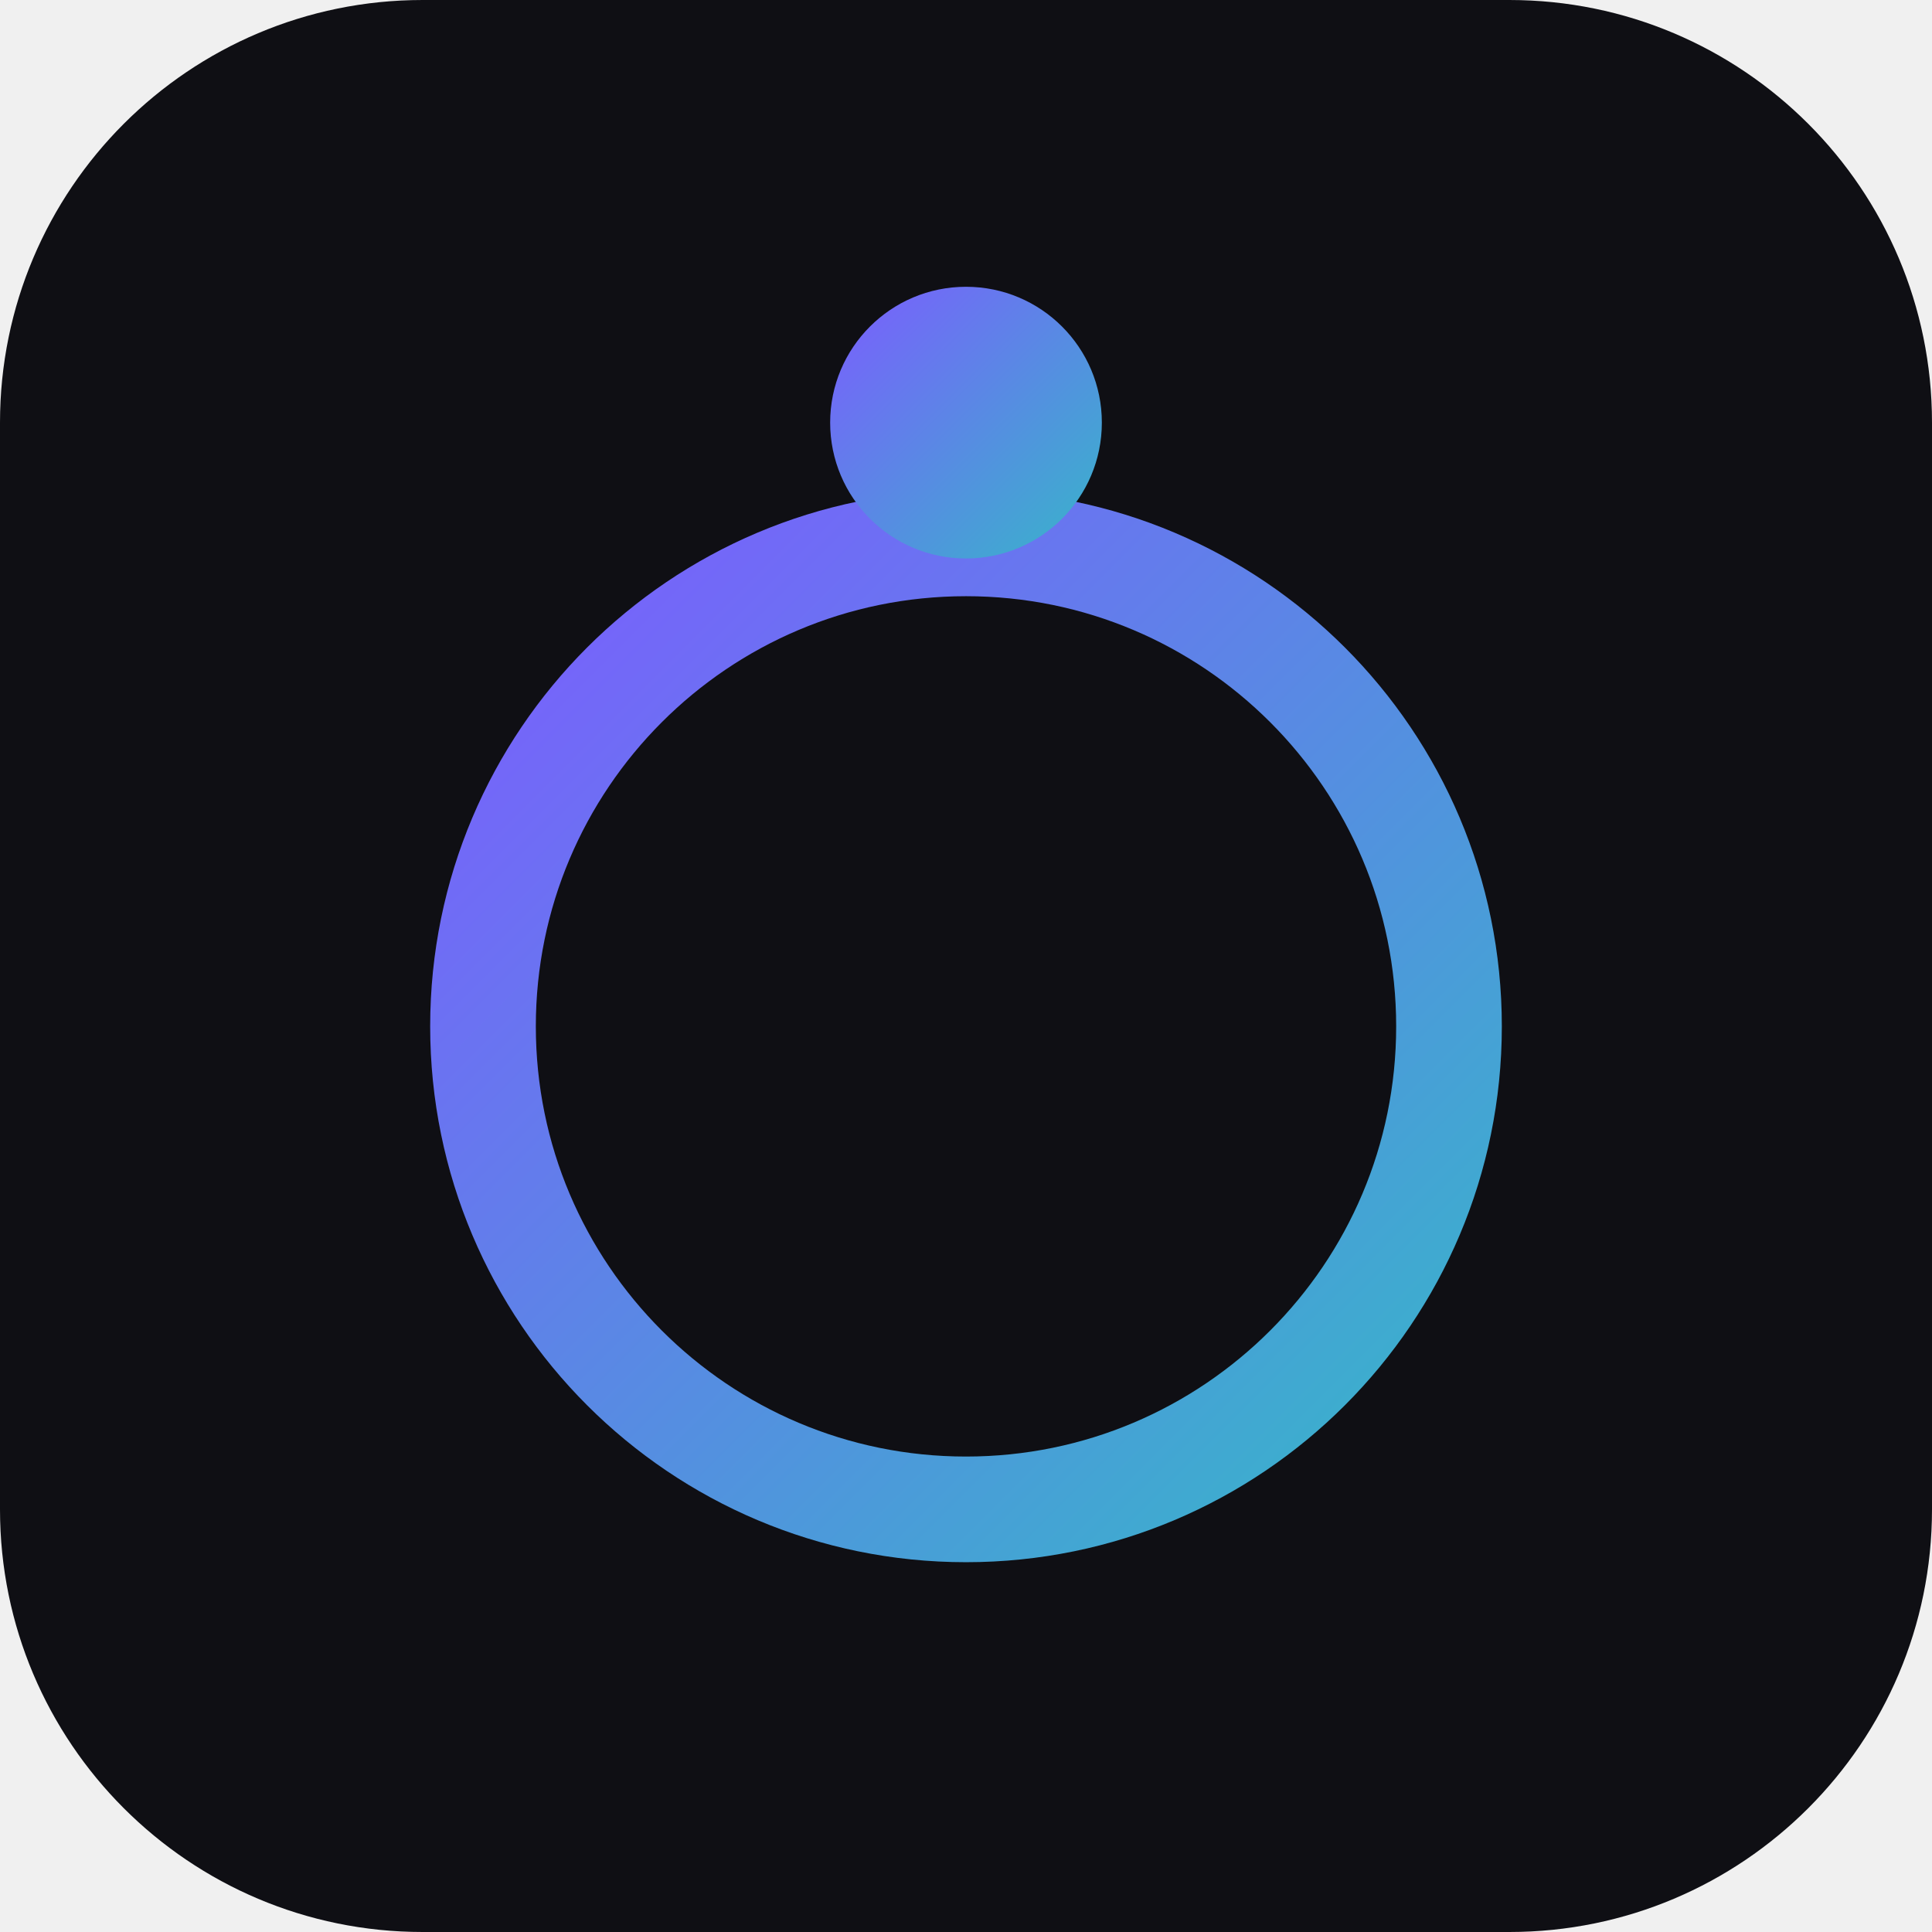
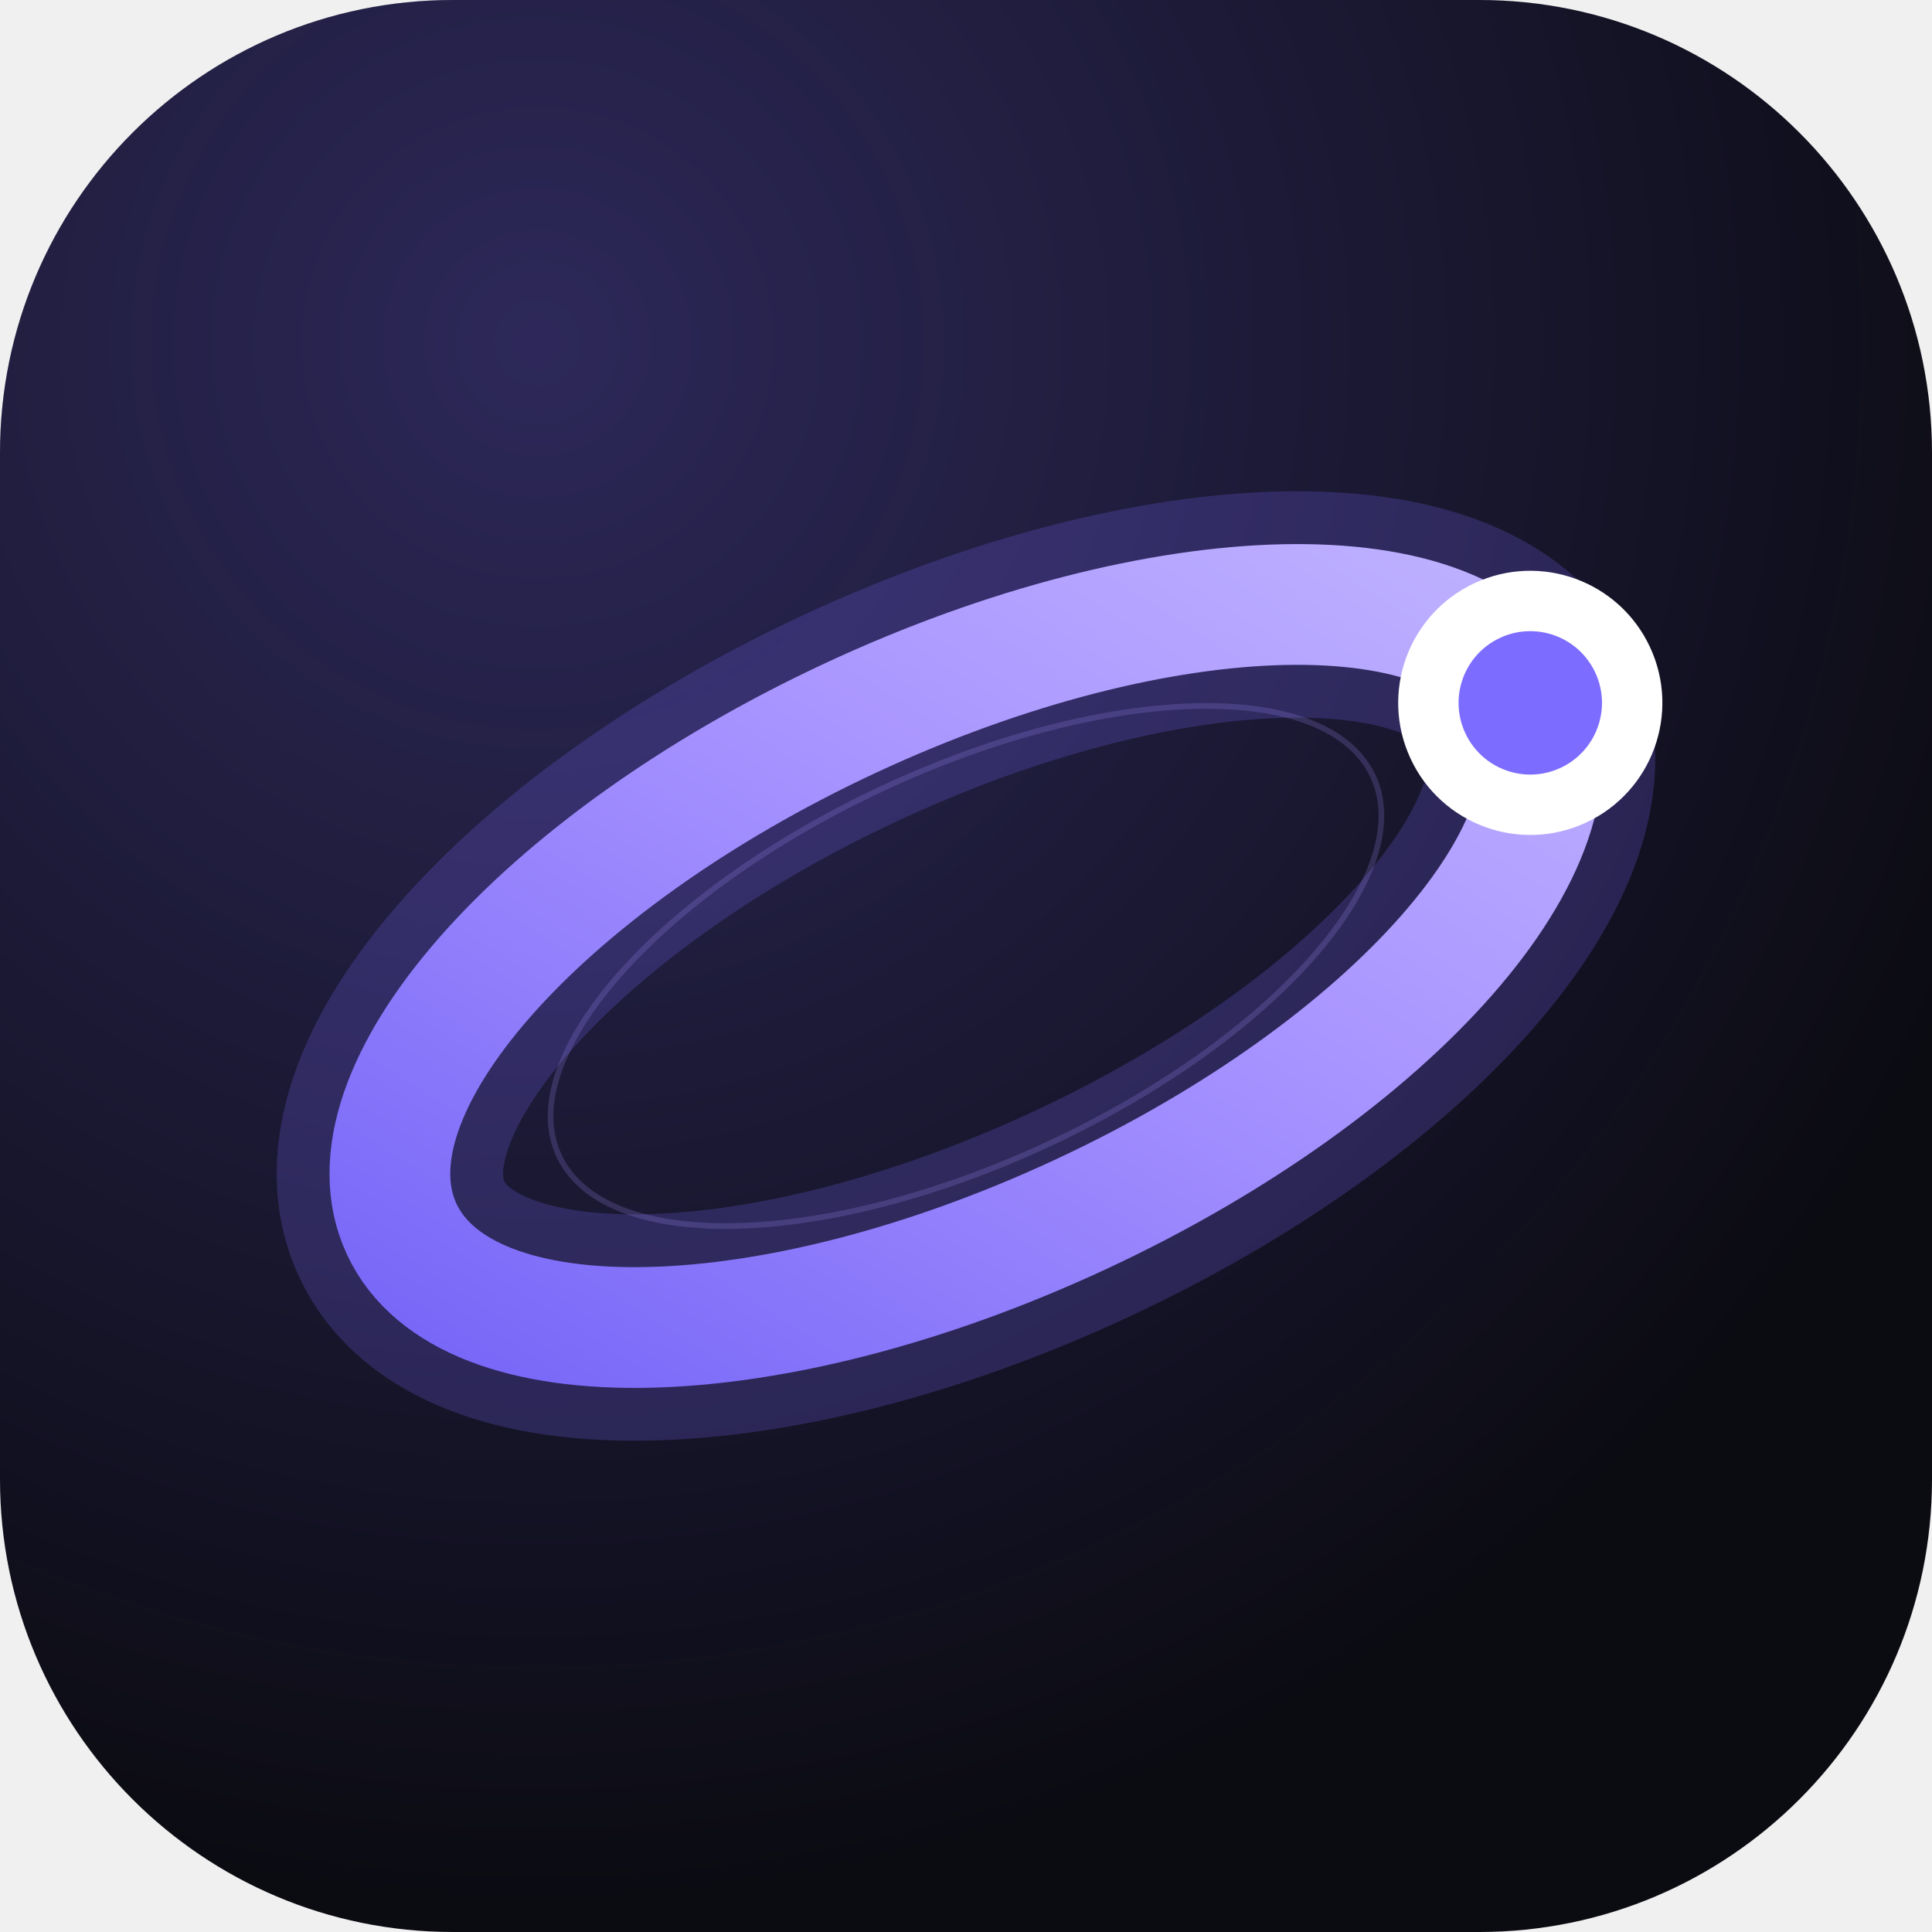
- <svg xmlns="http://www.w3.org/2000/svg" viewBox="0 0 64 64" role="img" aria-label="ORBIT">
+ <svg xmlns="http://www.w3.org/2000/svg" viewBox="0 0 1024 1024" role="img" aria-label="ORBIT">
  <defs>
-     <linearGradient id="g" x1="0" y1="0" x2="1" y2="1">
-       <stop offset="0" stop-color="#7c5cff" />
-       <stop offset="1" stop-color="#36b6c9" />
+     <linearGradient id="ring" x1="180" y1="760" x2="900" y2="300" gradientUnits="userSpaceOnUse">
+       <stop offset="0" stop-color="#6D5DF6" />
+       <stop offset="0.55" stop-color="#A894FF" />
+       <stop offset="1" stop-color="#C7BCFF" />
    </linearGradient>
+     <radialGradient id="glow" cx="0.28" cy="0.18" r="0.8">
+       <stop offset="0" stop-color="#7C6CFF" stop-opacity="0.30" />
+       <stop offset="1" stop-color="#7C6CFF" stop-opacity="0" />
+     </radialGradient>
+     <clipPath id="rounded">
+       <rect width="1024" height="1024" rx="240" />
+     </clipPath>
  </defs>
-   <rect width="64" height="64" rx="14" fill="#0f0f14" />
-   <circle cx="32" cy="34" r="16" fill="none" stroke="url(#g)" stroke-width="3.5" />
-   <circle cx="32" cy="14" r="4.5" fill="url(#g)" />
+   <g clip-path="url(#rounded)">
+     <rect width="1024" height="1024" fill="#0B0B12" />
+     <rect width="1024" height="1024" fill="url(#glow)" />
+     <g transform="rotate(-25 512 512)">
+       <ellipse cx="512" cy="512" rx="330" ry="145" fill="none" stroke="#7C6CFF" stroke-opacity="0.22" stroke-width="120" />
+       <ellipse cx="512" cy="512" rx="330" ry="145" fill="none" stroke="url(#ring)" stroke-width="64" />
+       <ellipse cx="512" cy="512" rx="238" ry="104" fill="none" stroke="#A894FF" stroke-opacity="0.20" stroke-width="3" />
+       <circle cx="842" cy="512" r="70" fill="#FFFFFF" />
+       <circle cx="842" cy="512" r="38" fill="#7C6CFF" />
+     </g>
+   </g>
</svg>
